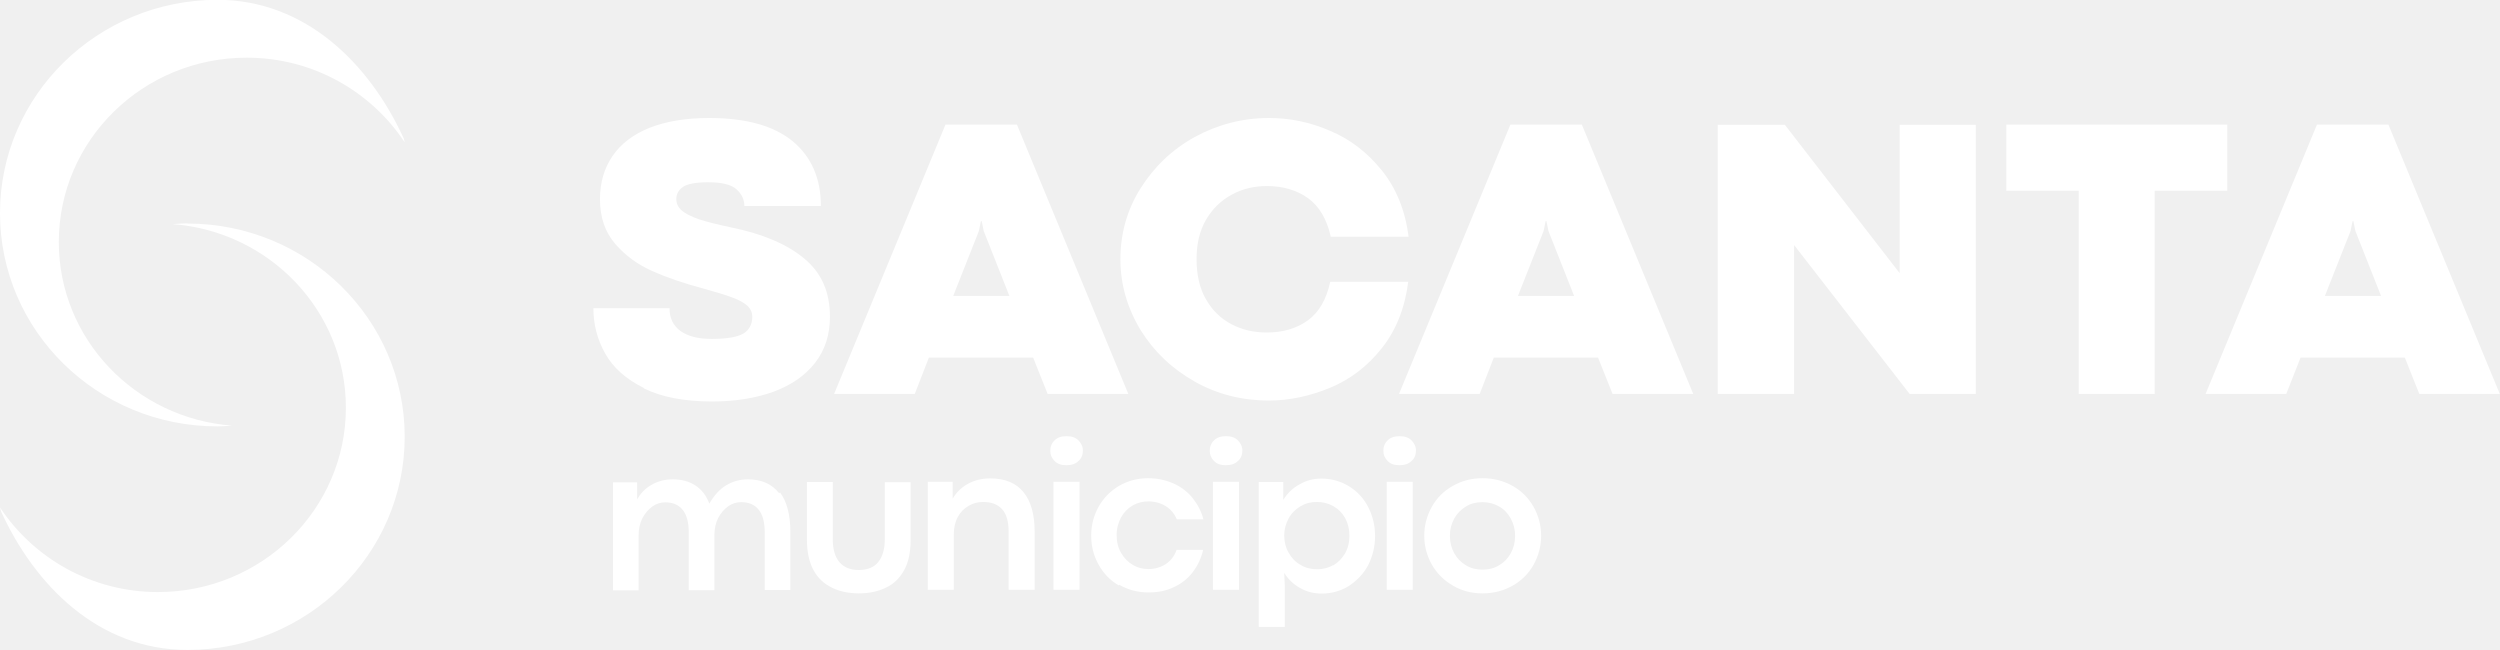
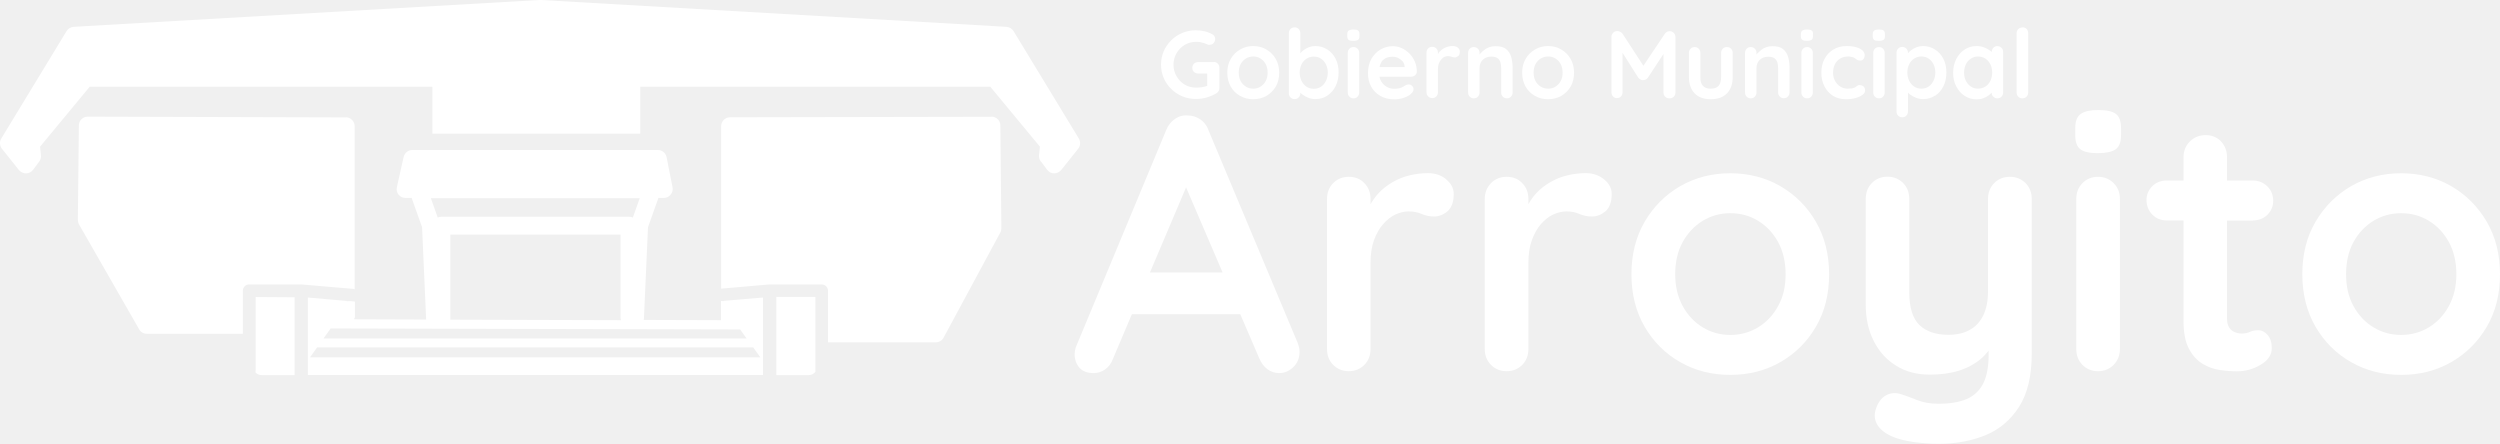
- <svg xmlns="http://www.w3.org/2000/svg" id="Capa_1" version="1.1" viewBox="0 0 132.63 34.47">
+ <svg xmlns="http://www.w3.org/2000/svg" id="Capa_1" version="1.1" viewBox="0 0 196.53 34.89">
  <defs>
    <style>
      .st0 {
        fill: #fff;
      }
    </style>
  </defs>
-   <g id="Modo_de_aislamiento">
-     <g id="Group">
-       <path id="Vector" class="st0" d="M9.94,11.85c-.26,0-.52.02-.78.04,5.14.39,9.19,4.6,9.19,9.74,0,5.4-4.47,9.78-9.97,9.78-3.52,0-6.6-1.8-8.38-4.49l.05.2c1.8,3.95,5.19,7.36,9.89,7.36,6.36,0,11.53-5.07,11.53-11.31s-5.16-11.31-11.53-11.31h0Z" />
-       <path id="Vector_2" class="st0" d="M11.53,22.62c.26,0,.52-.02.78-.04-5.14-.39-9.19-4.6-9.19-9.74C3.12,7.44,7.58,3.06,13.09,3.06c3.52,0,6.6,1.8,8.38,4.49l-.05-.2c-1.8-3.95-5.2-7.36-9.89-7.36C5.16,0,0,5.07,0,11.31s5.16,11.31,11.53,11.31h0Z" />
-     </g>
-     <g id="Group_2">
-       <path id="Vector_3" class="st0" d="M34.15,20.58c-.94-.47-1.62-1.07-2.04-1.82-.42-.74-.63-1.55-.63-2.41h4.04c0,.53.19.92.58,1.21.39.28.94.42,1.66.42.81,0,1.36-.1,1.67-.28.31-.18.48-.49.48-.9,0-.22-.09-.42-.26-.58-.18-.16-.44-.31-.81-.44-.35-.14-.86-.28-1.48-.46-1.06-.28-1.97-.59-2.75-.94-.78-.34-1.43-.82-1.97-1.44-.54-.63-.81-1.41-.81-2.37,0-.89.23-1.66.67-2.3.44-.64,1.09-1.14,1.96-1.49.87-.34,1.91-.52,3.16-.52,1.95,0,3.43.41,4.43,1.23.99.82,1.5,1.97,1.5,3.44h-4.06c0-.34-.14-.64-.42-.89-.28-.25-.78-.37-1.51-.37-.65,0-1.11.09-1.33.25-.24.17-.35.38-.35.65,0,.22.09.42.28.59.19.17.49.32.91.47.42.14.99.28,1.74.44,1.67.34,2.97.9,3.86,1.65.91.75,1.36,1.77,1.36,3.08,0,.96-.26,1.77-.79,2.45-.53.68-1.26,1.18-2.2,1.53-.94.34-2.03.52-3.25.52-1.48,0-2.69-.23-3.64-.7h.03Z" />
-       <path id="Vector_4" class="st0" d="M55.58,20.9l-.77-1.93h-5.53l-.75,1.93h-4.28l5.91-14.29h3.79l5.91,14.29h-4.28ZM50.57,15.7h2.98l-1.36-3.44-.11-.53h-.04l-.11.53-1.36,3.44Z" />
-       <path id="Vector_5" class="st0" d="M63.38,20.24c-1.21-.68-2.16-1.59-2.87-2.73-.7-1.16-1.07-2.41-1.07-3.76s.35-2.62,1.07-3.76c.72-1.14,1.66-2.05,2.87-2.72,1.21-.66,2.53-1.01,3.95-1.01,1.09,0,2.18.22,3.23.68,1.06.44,1.97,1.14,2.74,2.09.77.95,1.25,2.13,1.43,3.53h-4.13c-.21-.95-.62-1.62-1.21-2.05-.59-.42-1.32-.64-2.18-.64-.68,0-1.31.15-1.87.46-.57.31-1.02.75-1.36,1.33-.34.59-.5,1.28-.5,2.09s.16,1.55.5,2.13c.33.58.78,1.02,1.35,1.32.57.3,1.19.44,1.87.44.86,0,1.58-.21,2.18-.64.59-.43.99-1.11,1.19-2.05h4.14c-.18,1.4-.65,2.58-1.41,3.53-.75.95-1.67,1.65-2.73,2.09-1.07.44-2.15.68-3.25.68-1.42,0-2.74-.33-3.95-1.01v.02Z" />
-       <path id="Vector_6" class="st0" d="M85.55,20.9l-.77-1.93h-5.53l-.75,1.93h-4.28l5.91-14.29h3.79l5.91,14.29h-4.28ZM80.53,15.7h2.98l-1.36-3.44-.11-.53h-.04l-.11.53-1.36,3.44Z" />
-       <path id="Vector_7" class="st0" d="M91.13,6.62h3.56l6.09,7.87v-7.87h4.04v14.28h-3.51l-6.13-7.9v7.9h-4.05V6.62Z" />
-       <path id="Vector_8" class="st0" d="M110.3,10.12h-3.86v-3.51h11.72v3.51h-3.85v10.78h-4.03v-10.78h.01Z" />
-       <path id="Vector_9" class="st0" d="M128.35,20.9l-.77-1.93h-5.53l-.76,1.93h-4.28l5.91-14.29h3.79l5.91,14.29h-4.28ZM123.34,15.7h2.98l-1.36-3.44-.11-.53h-.04l-.11.53-1.36,3.44Z" />
-     </g>
-     <g id="Group_3">
-       <path id="Vector_10" class="st0" d="M41.38,26.12c.36.48.55,1.18.55,2.09v3.09h-1.36v-3.06c0-.54-.11-.95-.33-1.21-.21-.26-.52-.39-.92-.39-.25,0-.48.07-.69.22-.21.15-.39.36-.53.62-.13.26-.2.57-.2.9v2.93h-1.36v-3.06c0-.54-.11-.95-.33-1.21-.21-.26-.52-.39-.91-.39-.25,0-.48.07-.69.22-.21.15-.39.36-.53.62-.13.26-.2.57-.2.9v2.93h-1.36v-5.73h1.28v.9c.18-.31.42-.57.75-.76.34-.2.72-.3,1.13-.3.49,0,.89.11,1.22.33.33.22.58.54.73.96.25-.43.54-.76.89-.97.35-.21.73-.32,1.16-.32.73,0,1.27.25,1.65.73h.03Z" />
-       <path id="Vector_11" class="st0" d="M44.13,31.17c-.42-.2-.74-.5-.97-.92-.23-.42-.35-.96-.35-1.62v-3.06h1.37v3.03c0,.53.11.93.35,1.22.24.28.58.42,1.03.42s.81-.14,1.03-.42c.23-.28.35-.68.35-1.21v-3.03h1.37v3.06c0,.66-.11,1.19-.35,1.62-.24.42-.55.73-.97.92-.42.2-.88.3-1.42.3s-1.02-.1-1.43-.3h-.01Z" />
-       <path id="Vector_12" class="st0" d="M50.54,25.56v.9c.18-.32.44-.58.79-.78.35-.2.75-.3,1.21-.3.78,0,1.37.25,1.76.73.39.48.59,1.18.59,2.09v3.09h-1.38v-3.06c0-.55-.11-.96-.35-1.22-.24-.26-.57-.38-1.01-.38-.28,0-.53.07-.77.21-.24.14-.43.33-.57.59-.14.26-.21.58-.21.93v2.93h-1.38v-5.73h1.32Z" />
-       <path id="Vector_13" class="st0" d="M55.95,24.46c-.15-.15-.23-.33-.23-.55s.08-.41.23-.55c.15-.15.36-.22.63-.22s.48.07.63.22c.15.15.24.33.24.55s-.08.42-.24.55c-.15.15-.36.22-.64.22s-.47-.07-.62-.22ZM55.89,25.56h1.38v5.73h-1.38v-5.73Z" />
-       <path id="Vector_14" class="st0" d="M59.36,31.06c-.47-.27-.82-.64-1.08-1.11-.26-.47-.39-.97-.39-1.53s.13-1.06.39-1.53c.26-.47.63-.84,1.08-1.11.47-.27.98-.41,1.55-.41.49,0,.94.1,1.35.28.4.18.74.44,1.01.77.26.33.47.71.57,1.13h-1.41c-.13-.31-.33-.54-.59-.7-.26-.16-.57-.25-.92-.25-.29,0-.57.07-.82.21-.25.14-.47.36-.62.63-.15.27-.24.59-.24.95s.08.68.24.95c.16.27.36.48.62.63.25.15.53.22.82.22.35,0,.65-.09.92-.26.26-.17.47-.43.58-.76h1.41c-.1.44-.29.84-.55,1.18-.26.34-.6.62-1.01.8-.4.2-.86.28-1.35.28-.57,0-1.08-.14-1.55-.41h0Z" />
-       <path id="Vector_15" class="st0" d="M64.41,24.46c-.15-.15-.23-.33-.23-.55s.08-.41.23-.55c.15-.15.36-.22.63-.22s.48.07.63.22c.15.15.24.33.24.55s-.08.42-.24.55c-.15.15-.36.22-.64.22s-.47-.07-.62-.22ZM64.35,25.56h1.38v5.73h-1.38v-5.73Z" />
-       <path id="Vector_16" class="st0" d="M68.08,25.56v.96c.21-.34.5-.63.86-.82.35-.21.74-.31,1.16-.31.54,0,1.03.14,1.47.41.44.27.78.64,1.02,1.11.24.47.36.97.36,1.53s-.13,1.07-.36,1.53c-.24.46-.59.82-1.02,1.11-.43.27-.92.41-1.45.41-.43,0-.81-.1-1.16-.3-.35-.2-.63-.47-.83-.8l.03.66v2.21h-1.38v-7.69h1.31ZM70.72,30c.26-.15.47-.36.63-.63.16-.27.24-.59.24-.95s-.08-.66-.23-.94c-.15-.27-.36-.48-.63-.63-.26-.15-.55-.22-.87-.22s-.6.07-.87.23c-.26.16-.48.37-.63.65-.15.28-.23.58-.23.9s.08.65.24.92c.15.27.36.49.63.64.26.16.55.23.87.23s.6-.07.86-.22h-.01Z" />
-       <path id="Vector_17" class="st0" d="M73.62,24.46c-.15-.15-.23-.33-.23-.55s.08-.41.23-.55c.15-.15.36-.22.63-.22s.48.07.63.22c.15.15.24.33.24.55s-.08.42-.24.55c-.15.15-.36.22-.64.22s-.47-.07-.62-.22ZM73.57,25.56h1.38v5.73h-1.38v-5.73Z" />
-       <path id="Vector_18" class="st0" d="M77.07,31.06c-.47-.27-.84-.64-1.11-1.11-.26-.47-.4-.97-.4-1.53s.14-1.06.4-1.53c.26-.47.63-.84,1.11-1.11.47-.27.99-.41,1.58-.41s1.12.14,1.6.41c.48.27.84.64,1.11,1.11.26.47.4.97.4,1.53s-.14,1.07-.4,1.54c-.26.47-.64.84-1.11,1.11-.48.27-1.01.41-1.6.41s-1.11-.14-1.57-.41h-.01ZM79.53,29.99c.26-.15.47-.37.62-.64.15-.27.23-.58.23-.92s-.08-.64-.23-.92c-.15-.27-.35-.49-.62-.64-.26-.15-.55-.23-.88-.23s-.62.07-.88.23c-.26.16-.47.37-.62.64-.15.27-.23.58-.23.92s.08.65.23.92c.15.27.35.48.62.64.26.16.55.23.88.23s.62-.07.88-.23Z" />
+   <g>
+     <path class="st0" d="M27.9,24.99v-1.28c-.13-.01-.25-.04-.39-.04-.08,0-.17.01-.25.01v-.02l-.77-.07-2.29-.2v6.09h35.78v-6.09l-1.9.16-1.17.1v.02c-.08,0-.16-.01-.23-.01v1.45s0,.04,0,.06l-6.08-.02s.02-.05.02-.08l.32-7.21.82-2.3h.42c.21,0,.41-.09.54-.26.14-.16.19-.38.15-.58l-.47-2.37c-.07-.33-.35-.56-.69-.56h-19.29c-.33,0-.61.23-.69.55l-.53,2.37c-.05.21,0,.42.13.59.14.17.33.26.55.26h.48l.82,2.3.32,7.26-5.66-.02s.03-.08.03-.13M59.77,28.09H24.37l.56-.78h34.28l.56.78ZM50.29,15.58l-.54,1.52c-.08-.04-.18-.06-.28-.06h-14.78c-.1,0-.2.02-.28.06l-.54-1.52h16.42ZM48.81,25.17l-13.41-.04h0v-6.69h13.38v6.57s.02.1.03.16M58.18,25.89l.51.72H25.43l.53-.74s.01-.04.03-.05l32.2.08h-.01Z" />
+     <path class="st0" d="M81.83,12.69l.49.66c.13.17.33.28.55.28h0c.21,0,.41-.1.55-.26l1.34-1.68c.18-.23.2-.55.05-.8l-5.13-8.44c-.12-.2-.33-.32-.56-.34L42.5,0h-.08L5.79,2.11c-.23.02-.44.14-.56.34L.1,10.89c-.15.25-.13.57.05.8l1.34,1.68c.14.17.38.27.56.26.22,0,.42-.11.55-.28l.49-.66c.1-.14.15-.31.13-.49l-.07-.67,3.9-4.71h26.94v3.69h16.34v-3.69h27.52l3.9,4.71-.07.67c-.02.17.03.35.13.49" />
+     <path class="st0" d="M20.09,29.1v.19c.13.13.3.2.5.2h2.57v-6.12l-3.06-.02v5.75h-.01Z" />
+     <path class="st0" d="M77.94,9.18h0l-20.55.04c-.38,0-.7.31-.7.7v12.77l1.4-.12,2.39-.21h4.11c.27,0,.5.22.5.49v4.06h8.47c.26,0,.5-.14.62-.37l4.45-8.25c.06-.1.09-.22.09-.34l-.08-8.09c0-.38-.31-.69-.7-.69" />
+     <path class="st0" d="M61.04,29.49h2.53c.21,0,.4-.1.53-.26v-5.89h-3.07v6.14h.01Z" />
+     <path class="st0" d="M27.2,9.23l-20.3-.06h0c-.39,0-.7.31-.7.69l-.08,7.42c0,.13.03.25.09.36l4.73,8.25c.12.22.36.35.61.35h7.54v-3.38c0-.27.22-.5.49-.5h4.11l2.79.24,1.31.11s.06.02.09.03v-12.82c0-.38-.31-.7-.7-.7" />
+   </g>
+   <g>
+     <path class="st0" d="M95.42,4.88h-1.23c-.13,0-.24.04-.33.13-.09.09-.13.19-.13.32s.04.24.13.32c.09.09.2.13.33.13h.71v.97c-.1.04-.23.07-.38.1-.18.03-.35.04-.5.04-.33,0-.62-.08-.89-.24s-.48-.38-.64-.66c-.16-.27-.24-.58-.24-.9s.08-.63.24-.91c.16-.27.37-.49.64-.65s.56-.24.89-.24c.16,0,.3,0,.44.05.14.03.27.07.4.13.04.02.08.03.12.05.04,0,.08,0,.12,0,.13,0,.23-.05.31-.14.08-.1.12-.2.12-.32,0-.07-.02-.14-.06-.21s-.09-.12-.17-.16c-.19-.1-.39-.18-.61-.23s-.45-.08-.68-.08c-.38,0-.74.07-1.07.21s-.62.33-.87.58-.45.54-.59.86c-.14.33-.21.68-.21,1.05s.07.73.21,1.05c.14.33.34.61.59.86s.54.44.87.58.69.21,1.07.21c.3,0,.59-.04.86-.12.27-.08.53-.19.76-.33.06-.04.11-.09.16-.16.05-.06.07-.15.07-.25v-1.59c0-.13-.04-.24-.13-.33s-.19-.13-.32-.13" />
+     <path class="st0" d="M99.55,3.89c-.31-.18-.65-.27-1.03-.27s-.73.09-1.03.27c-.31.18-.55.42-.74.74-.18.31-.27.68-.27,1.09s.09.77.27,1.09c.18.31.43.56.74.73.31.18.65.26,1.03.26s.73-.09,1.03-.26c.31-.18.55-.42.74-.73.18-.31.27-.68.27-1.09s-.09-.77-.27-1.09c-.18-.31-.43-.56-.74-.74M99.5,6.37c-.1.19-.24.33-.41.44-.17.11-.36.16-.57.16s-.4-.05-.58-.16c-.17-.11-.31-.25-.41-.44-.1-.19-.15-.41-.15-.66s.05-.48.15-.67.24-.33.41-.44c.17-.1.37-.16.58-.16s.4.05.57.16c.17.11.31.25.41.44.1.19.15.41.15.67s-.05.47-.15.66" />
+     <path class="st0" d="M104.34,3.89c-.28-.18-.59-.27-.94-.27-.18,0-.34.03-.5.09s-.3.14-.42.23c-.11.08-.19.17-.26.25v-1.58c0-.13-.04-.24-.13-.33s-.19-.13-.32-.13-.24.04-.32.13c-.09.09-.13.2-.13.33v4.72c0,.14.04.25.13.33.09.09.19.13.32.13s.24-.04.32-.13c.09-.09.13-.2.13-.33v-.05c.05.05.11.11.18.16.13.1.29.18.46.25.18.07.36.1.56.1.34,0,.65-.09.92-.27s.49-.42.65-.74c.16-.31.24-.68.24-1.09s-.08-.77-.24-1.08c-.16-.31-.38-.55-.66-.73M104.24,6.35c-.09.19-.22.35-.38.46-.16.11-.35.17-.58.17s-.41-.06-.58-.17-.29-.26-.39-.46c-.09-.19-.14-.41-.14-.64s.05-.45.14-.64.22-.34.39-.45c.17-.11.36-.17.58-.17s.41.05.58.17c.16.11.29.26.38.45s.14.4.14.64-.05.45-.14.64" />
+     <path class="st0" d="M106.39,3.21c.17,0,.29-.03.37-.08s.11-.15.11-.3v-.14c0-.14-.04-.24-.11-.29-.07-.06-.19-.08-.37-.08-.16,0-.28.03-.36.08s-.12.15-.12.3v.14c0,.14.04.24.1.29.07.06.19.08.36.08" />
+     <path class="st0" d="M106.4,3.7c-.13,0-.24.04-.32.13-.09.09-.13.2-.13.33v3.11c0,.13.04.24.13.33s.19.13.32.13.24-.04.32-.13c.09-.09.13-.2.13-.33v-3.11c0-.13-.04-.24-.13-.33s-.19-.13-.32-.13" />
+     <path class="st0" d="M110.91,7.38c.14-.11.21-.23.21-.37,0-.1-.04-.19-.11-.26s-.16-.11-.27-.11c-.08,0-.17.02-.26.07-.06.03-.12.07-.18.11-.07.04-.16.08-.27.11-.11.03-.26.05-.44.05-.2,0-.39-.05-.57-.15s-.32-.24-.44-.43c-.07-.11-.11-.23-.14-.37h2.48c.12,0,.23-.04.32-.11.09-.08.14-.17.14-.29,0-.27-.05-.53-.15-.77s-.24-.45-.42-.64c-.18-.18-.38-.33-.61-.43-.23-.11-.47-.16-.73-.16-.33,0-.64.09-.94.26-.3.17-.53.42-.72.73-.18.32-.27.7-.27,1.15,0,.39.08.73.25,1.04s.41.55.72.73.68.27,1.11.27c.25,0,.49-.04.73-.12.24-.08.42-.18.55-.29M108.49,5.1c.06-.16.13-.29.23-.38.1-.09.21-.16.34-.2s.27-.06.42-.06.3.03.44.1c.14.07.25.16.35.27.09.12.14.25.15.39v.05h-1.97c.01-.06.03-.12.04-.17" />
+     <path class="st0" d="M114.35,4.52c.1,0,.19-.04.28-.11s.13-.19.13-.36c0-.11-.05-.22-.15-.3s-.23-.13-.38-.13c-.13,0-.25,0-.38.04s-.24.08-.35.14c-.11.06-.21.14-.3.23-.06.07-.12.14-.16.22v-.11c0-.13-.04-.24-.13-.33s-.19-.13-.32-.13-.24.04-.32.13c-.09.09-.13.2-.13.33v3.11c0,.13.04.24.13.33s.19.13.32.13.24-.04.32-.13c.09-.09.13-.2.13-.33v-1.78c0-.18.02-.34.07-.47.05-.13.11-.24.19-.33s.16-.16.26-.2c.09-.04.18-.06.27-.06.1,0,.19.02.27.05.08.04.16.05.26.05" />
+     <path class="st0" d="M118.4,3.86c-.19-.16-.48-.23-.85-.23-.17,0-.33.03-.47.08-.15.05-.28.12-.39.21-.12.09-.22.18-.3.27-.03.04-.06.07-.08.1v-.13c0-.13-.04-.24-.13-.33s-.19-.13-.32-.13-.24.04-.32.13c-.09.09-.13.2-.13.33v3.11c0,.13.04.24.13.33s.19.13.32.13.24-.04.32-.13c.09-.09.13-.2.13-.33v-1.93c0-.17.04-.31.11-.45.07-.13.18-.24.32-.32.14-.08.31-.12.51-.12s.36.04.47.12.19.19.23.32.06.28.06.45v1.93c0,.13.04.24.13.33s.19.13.32.13.24-.04.32-.13c.09-.09.13-.2.13-.33v-1.93c0-.32-.04-.6-.11-.86s-.21-.46-.4-.62" />
+     <path class="st0" d="M122.73,3.89c-.31-.18-.65-.27-1.03-.27s-.73.09-1.03.27c-.31.18-.55.42-.74.74-.18.31-.27.68-.27,1.09s.09.77.27,1.09c.18.31.43.56.74.73.31.18.65.26,1.03.26s.73-.09,1.03-.26c.31-.18.55-.42.74-.73.18-.31.27-.68.27-1.09s-.09-.77-.27-1.09c-.18-.31-.43-.56-.74-.74M122.69,6.37c-.1.19-.24.33-.41.44-.17.11-.36.16-.58.16s-.4-.05-.58-.16c-.17-.11-.31-.25-.41-.44-.1-.19-.15-.41-.15-.66s.05-.48.15-.67.24-.33.41-.44c.17-.1.37-.16.58-.16s.4.05.58.16c.17.11.31.25.41.44.1.19.15.41.15.67s-.05.47-.15.66" />
+     <path class="st0" d="M129.36,6.27c.07-.04.12-.09.17-.14l1.24-1.89v3.03c0,.13.04.24.13.33.09.09.2.13.34.13s.25-.04.34-.13.13-.2.13-.33V2.91c0-.13-.05-.25-.14-.33-.09-.09-.2-.13-.32-.13-.15,0-.27.07-.37.2l-1.69,2.52-1.64-2.52c-.04-.06-.1-.11-.18-.15-.08-.04-.15-.06-.22-.06-.13,0-.24.04-.33.13-.09.09-.14.2-.14.32v4.36c0,.13.04.24.12.33s.18.13.31.13.24-.04.32-.13.12-.2.12-.33v-3.1l1.24,1.96c.05.05.1.1.17.14.07.04.13.06.2.05.07,0,.14-.01.21-.05" />
+     <path class="st0" d="M135.75,3.7c-.13,0-.24.04-.32.13-.09.09-.13.2-.13.33v1.91c0,.31-.07.53-.2.68-.14.15-.34.22-.62.22s-.47-.07-.61-.22c-.14-.15-.2-.37-.2-.68v-1.91c0-.13-.04-.24-.13-.33-.09-.09-.19-.13-.32-.13s-.24.04-.32.13c-.09.09-.13.2-.13.33v1.91c0,.53.15.95.44,1.26.29.31.72.47,1.28.47s.98-.16,1.28-.47c.29-.31.44-.73.44-1.26v-1.91c0-.13-.04-.24-.13-.33-.09-.09-.19-.13-.32-.13" />
+     <path class="st0" d="M139.72,4.89c.04.13.06.28.06.45v1.92c0,.13.04.24.13.33.09.09.19.13.32.13s.24-.04.32-.13c.09-.09.13-.2.13-.33v-1.92c0-.32-.04-.6-.11-.86s-.21-.46-.4-.62c-.19-.16-.47-.23-.85-.23-.17,0-.33.03-.47.08-.15.05-.28.12-.39.21s-.21.18-.3.27c-.03.04-.06.07-.08.1v-.13c0-.13-.04-.24-.13-.33-.09-.09-.19-.13-.32-.13s-.24.04-.32.13c-.09.09-.13.2-.13.33v3.11c0,.13.04.24.13.33.08.09.19.13.32.13s.24-.04.32-.13c.09-.09.13-.2.13-.33v-1.92c0-.17.04-.31.11-.45.07-.13.18-.24.32-.32.14-.08.31-.12.51-.12s.36.04.47.12.19.19.23.32" />
+     <path class="st0" d="M142.53,2.69c0-.14-.03-.24-.11-.29-.07-.06-.19-.08-.37-.08-.16,0-.28.03-.36.08s-.12.15-.12.3v.14c0,.14.03.24.11.29.07.06.19.08.36.08s.29-.03.37-.08.11-.15.11-.3v-.14h0Z" />
+     <path class="st0" d="M142.06,3.7c-.13,0-.24.04-.32.13-.09.09-.13.2-.13.33v3.11c0,.13.04.24.13.33.09.09.19.13.32.13s.24-.04.32-.13c.09-.09.13-.2.13-.33v-3.11c0-.13-.04-.24-.13-.33-.09-.09-.19-.13-.32-.13" />
+     <path class="st0" d="M146.25,6.68c-.11,0-.19.02-.25.07-.06.04-.12.09-.19.13-.06.03-.14.05-.23.07-.09.01-.2.02-.32.02-.23,0-.43-.06-.6-.17-.17-.11-.31-.26-.41-.45-.1-.19-.15-.4-.15-.64s.05-.46.14-.65c.1-.19.23-.34.41-.45.18-.11.39-.17.65-.17.05,0,.13,0,.23.03.1.02.18.04.23.07.06.03.1.06.14.1.04.03.09.06.14.09.05.02.12.03.2.03.12,0,.2-.04.26-.13s.09-.18.09-.28c0-.15-.06-.28-.18-.39-.12-.11-.28-.19-.5-.25-.21-.06-.46-.09-.75-.09-.39,0-.73.09-1.03.27s-.53.42-.7.74c-.17.31-.25.68-.25,1.09s.08.74.24,1.06.38.56.67.75c.29.18.63.27,1.03.27.27,0,.51-.03.74-.09.23-.06.41-.15.55-.25s.21-.22.21-.34-.03-.22-.1-.3c-.07-.08-.17-.12-.3-.12" />
+     <path class="st0" d="M147.7,3.21c.17,0,.29-.03.37-.08s.11-.15.11-.3v-.14c0-.14-.04-.24-.11-.29-.07-.06-.19-.08-.37-.08-.16,0-.28.03-.36.08s-.12.15-.12.3v.14c0,.14.03.24.1.29.07.06.19.08.36.08" />
+     <path class="st0" d="M147.71,3.7c-.13,0-.24.04-.32.13-.09.09-.13.2-.13.33v3.11c0,.13.04.24.13.33.09.09.19.13.32.13s.24-.04.32-.13c.09-.09.13-.2.13-.33v-3.11c0-.13-.04-.24-.13-.33-.08-.09-.19-.13-.32-.13" />
+     <path class="st0" d="M152.12,7.53c.27-.18.49-.42.65-.74.16-.31.24-.68.24-1.09s-.08-.77-.24-1.08-.38-.56-.66-.73c-.28-.18-.59-.27-.94-.27-.18,0-.34.03-.5.09s-.3.14-.42.23c-.11.08-.2.17-.26.25v-.04c0-.13-.04-.24-.13-.33-.09-.09-.19-.13-.32-.13s-.24.04-.32.13c-.09.09-.13.2-.13.33v4.61c0,.14.04.25.13.33.09.09.19.13.32.13s.24-.04.32-.13c.09-.09.13-.2.13-.33v-1.48c.05.05.11.11.18.16.13.1.29.18.46.25.18.07.36.1.56.1.34,0,.65-.09.92-.27M150.47,6.8c-.17-.11-.29-.26-.39-.46-.09-.19-.14-.41-.14-.64s.05-.46.14-.64c.09-.19.22-.34.39-.45.17-.11.36-.17.58-.17s.41.06.57.17.29.26.38.45c.09.19.14.4.14.64s-.05.45-.14.64-.22.35-.38.46-.35.17-.57.17-.41-.05-.58-.17" />
+     <path class="st0" d="M157.03,3.62c-.13,0-.24.04-.32.13-.09.09-.13.2-.13.33h0s-.09-.07-.15-.11c-.13-.1-.29-.18-.47-.25-.18-.07-.38-.1-.59-.1-.34,0-.64.09-.92.27s-.49.42-.66.74c-.16.31-.25.68-.25,1.09s.08.77.25,1.08c.16.31.38.56.66.74s.59.27.94.27c.19,0,.37-.03.53-.09s.3-.14.42-.23c.09-.07.16-.14.23-.21,0,.13.04.24.13.32.09.09.19.13.32.13s.24-.04.32-.13c.09-.09.13-.2.13-.33v-3.18c0-.14-.04-.25-.13-.33-.09-.09-.19-.13-.32-.13M156.47,6.35c-.09.19-.22.34-.39.45-.17.11-.36.17-.58.17s-.41-.06-.57-.17c-.17-.11-.29-.26-.39-.45-.09-.19-.14-.4-.14-.64s.05-.46.14-.65.22-.34.39-.45c.17-.11.36-.17.57-.17s.41.06.58.17.29.26.39.45c.09.19.14.41.14.65s-.05.45-.14.64" />
+     <path class="st0" d="M158.99,2.16c-.13,0-.24.04-.33.13s-.13.2-.13.33v4.65c0,.13.04.24.13.33.09.09.19.13.32.13s.24-.04.33-.13.13-.2.13-.33V2.61c0-.13-.04-.24-.12-.33s-.19-.13-.32-.13" />
+   </g>
+   <g>
+     <path class="st0" d="M164.93,8.65c-.61,0-1.06.1-1.35.3-.3.2-.44.58-.44,1.13v.54c0,.53.13.91.4,1.11.27.21.72.31,1.37.31s1.11-.1,1.4-.3.43-.58.43-1.13v-.54c0-.53-.13-.9-.4-1.11-.27-.21-.73-.31-1.4-.31" />
+     <g>
+       <path class="st0" d="M95,10.22c-.14-.36-.35-.64-.65-.84s-.61-.3-.96-.3c-.36-.04-.7.05-1.01.26-.31.21-.55.5-.7.88l-7.11,17.08c-.06.19-.09.37-.09.54,0,.42.12.77.37,1.06.25.29.63.43,1.14.43.32,0,.62-.1.9-.3.28-.2.48-.48.61-.84l1.48-3.49h8.52l1.49,3.46c.15.36.36.65.64.86.28.21.59.31.93.31.4,0,.77-.15,1.1-.46s.5-.71.5-1.23c0-.21-.05-.44-.15-.69l-7.02-16.74h0ZM90.4,21.42l2.84-6.69,2.87,6.69h-5.71Z" />
+       <path class="st0" d="M113.7,14.1c-.39-.32-.87-.49-1.44-.49-.48,0-.95.06-1.43.17s-.92.29-1.34.53-.8.53-1.13.89c-.24.26-.44.55-.62.85v-.41c0-.5-.16-.91-.48-1.24-.32-.34-.73-.5-1.23-.5s-.9.17-1.23.5c-.32.33-.48.74-.48,1.24v11.8c0,.5.16.91.48,1.24.33.33.74.5,1.23.5s.9-.17,1.23-.5c.32-.33.48-.74.48-1.24v-6.77c0-.68.09-1.28.27-1.78s.42-.93.72-1.27.62-.6.97-.76.7-.24,1.04-.24c.38,0,.72.07,1.02.2.3.13.62.2.98.2s.73-.14,1.05-.41c.32-.28.49-.73.49-1.36,0-.44-.19-.82-.59-1.14" />
+       <path class="st0" d="M126.1,14.1c-.39-.32-.87-.49-1.44-.49-.48,0-.96.06-1.43.17-.48.11-.92.29-1.34.53s-.8.53-1.13.89c-.24.26-.44.55-.61.85v-.41c0-.5-.16-.91-.48-1.24-.32-.34-.73-.5-1.23-.5s-.91.17-1.23.5-.49.74-.49,1.24v11.8c0,.5.16.91.49,1.24.32.33.73.5,1.23.5s.9-.17,1.23-.5c.32-.33.48-.74.48-1.24v-6.77c0-.68.09-1.28.27-1.78s.42-.93.71-1.27c.3-.34.62-.6.98-.76.35-.16.7-.24,1.04-.24.38,0,.72.07,1.01.2.3.13.63.2.99.2.38,0,.73-.14,1.06-.41.32-.28.49-.73.49-1.36,0-.44-.2-.82-.59-1.14" />
+       <path class="st0" d="M139.95,14.63c-1.17-.67-2.48-1.01-3.93-1.01s-2.75.34-3.93,1.01c-1.17.68-2.1,1.61-2.8,2.8-.69,1.19-1.04,2.57-1.04,4.13s.35,2.94,1.04,4.13c.7,1.19,1.63,2.12,2.8,2.78,1.17.67,2.48,1,3.93,1s2.76-.33,3.93-1,2.11-1.59,2.8-2.78c.7-1.19,1.04-2.57,1.04-4.13s-.35-2.94-1.04-4.13c-.69-1.19-1.63-2.12-2.8-2.8M139.78,24.06c-.39.71-.91,1.27-1.57,1.67s-1.39.6-2.18.6-1.53-.2-2.18-.6c-.66-.4-1.18-.96-1.57-1.67-.39-.72-.59-1.55-.59-2.5s.19-1.81.59-2.53c.39-.71.92-1.27,1.57-1.67.66-.4,1.39-.6,2.18-.6s1.53.2,2.18.6c.66.4,1.18.96,1.57,1.67.39.71.59,1.56.59,2.53s-.19,1.78-.59,2.5" />
+       <path class="st0" d="M157.99,13.9c-.5,0-.9.17-1.23.5-.32.33-.48.75-.48,1.24v7.31c0,.72-.13,1.34-.37,1.84-.25.51-.6.89-1.06,1.14-.46.26-1.02.39-1.68.39-.97,0-1.73-.25-2.27-.76-.54-.51-.81-1.38-.81-2.62v-7.31c0-.5-.16-.91-.48-1.24-.33-.33-.74-.5-1.23-.5s-.91.17-1.23.5c-.32.33-.48.75-.48,1.24v8.34c0,1.07.21,2.01.63,2.84s1,1.47,1.76,1.94c.75.47,1.63.7,2.64.7.85,0,1.62-.1,2.29-.31s1.24-.52,1.73-.93c.22-.19.42-.41.61-.64v.31c0,.97-.15,1.74-.44,2.3-.3.56-.74.96-1.31,1.2-.58.24-1.31.36-2.19.36-.65,0-1.22-.1-1.71-.3-.5-.2-.89-.35-1.2-.44-.42-.15-.82-.13-1.2.07-.38.2-.66.58-.83,1.13-.13.42-.09.81.13,1.19.22.37.61.68,1.18.93.44.19,1,.33,1.68.43.69.09,1.33.14,1.94.14,1.37,0,2.61-.23,3.71-.68,1.11-.46,1.98-1.21,2.64-2.24.66-1.04.99-2.43.99-4.19v-12.14c0-.5-.16-.91-.48-1.24-.33-.33-.74-.5-1.23-.5" />
+       <path class="st0" d="M164.93,13.9c-.5,0-.9.17-1.23.5-.32.33-.48.75-.48,1.24v11.8c0,.5.16.91.48,1.24.33.33.73.5,1.23.5s.9-.17,1.23-.5c.32-.33.49-.75.49-1.24v-11.8c0-.5-.16-.91-.49-1.24s-.73-.5-1.23-.5" />
+       <path class="st0" d="M177.1,17.33c.46,0,.84-.15,1.14-.44.3-.3.46-.66.46-1.1s-.15-.84-.46-1.14c-.31-.3-.69-.46-1.14-.46h-2.03v-1.83c0-.5-.16-.91-.47-1.24s-.72-.5-1.21-.5-.91.17-1.24.5-.5.75-.5,1.24v1.83h-1.31c-.46,0-.84.15-1.14.44-.3.3-.46.67-.46,1.1s.16.84.46,1.14c.3.31.68.46,1.14.46h1.31v7.89c0,.93.14,1.66.43,2.2.28.53.64.92,1.07,1.18.43.26.89.42,1.37.49.49.07.93.1,1.33.1.66,0,1.29-.17,1.87-.52.58-.34.87-.78.87-1.31,0-.44-.11-.78-.33-1.03s-.46-.37-.73-.37c-.25,0-.47.04-.66.13-.19.09-.4.13-.63.13-.21,0-.4-.04-.58-.12-.18-.07-.33-.2-.43-.37-.1-.17-.16-.39-.16-.65v-7.74h2.03Z" />
+       <path class="st0" d="M192.69,14.63c-1.17-.67-2.48-1.01-3.93-1.01s-2.76.34-3.93,1.01c-1.17.68-2.1,1.61-2.8,2.8s-1.04,2.57-1.04,4.13.35,2.94,1.04,4.13c.7,1.19,1.63,2.12,2.8,2.78,1.17.67,2.48,1,3.93,1s2.76-.33,3.93-1,2.1-1.59,2.8-2.78,1.04-2.57,1.04-4.13-.35-2.94-1.04-4.13c-.7-1.19-1.63-2.12-2.8-2.8M192.51,24.06c-.39.71-.91,1.27-1.57,1.67s-1.39.6-2.18.6-1.53-.2-2.18-.6c-.66-.4-1.18-.96-1.57-1.67-.39-.72-.58-1.55-.58-2.5s.19-1.81.58-2.53c.39-.71.92-1.27,1.57-1.67.66-.4,1.39-.6,2.18-.6s1.53.2,2.18.6c.66.4,1.18.96,1.57,1.67.39.71.59,1.56.59,2.53s-.2,1.78-.59,2.5" />
    </g>
  </g>
</svg>
